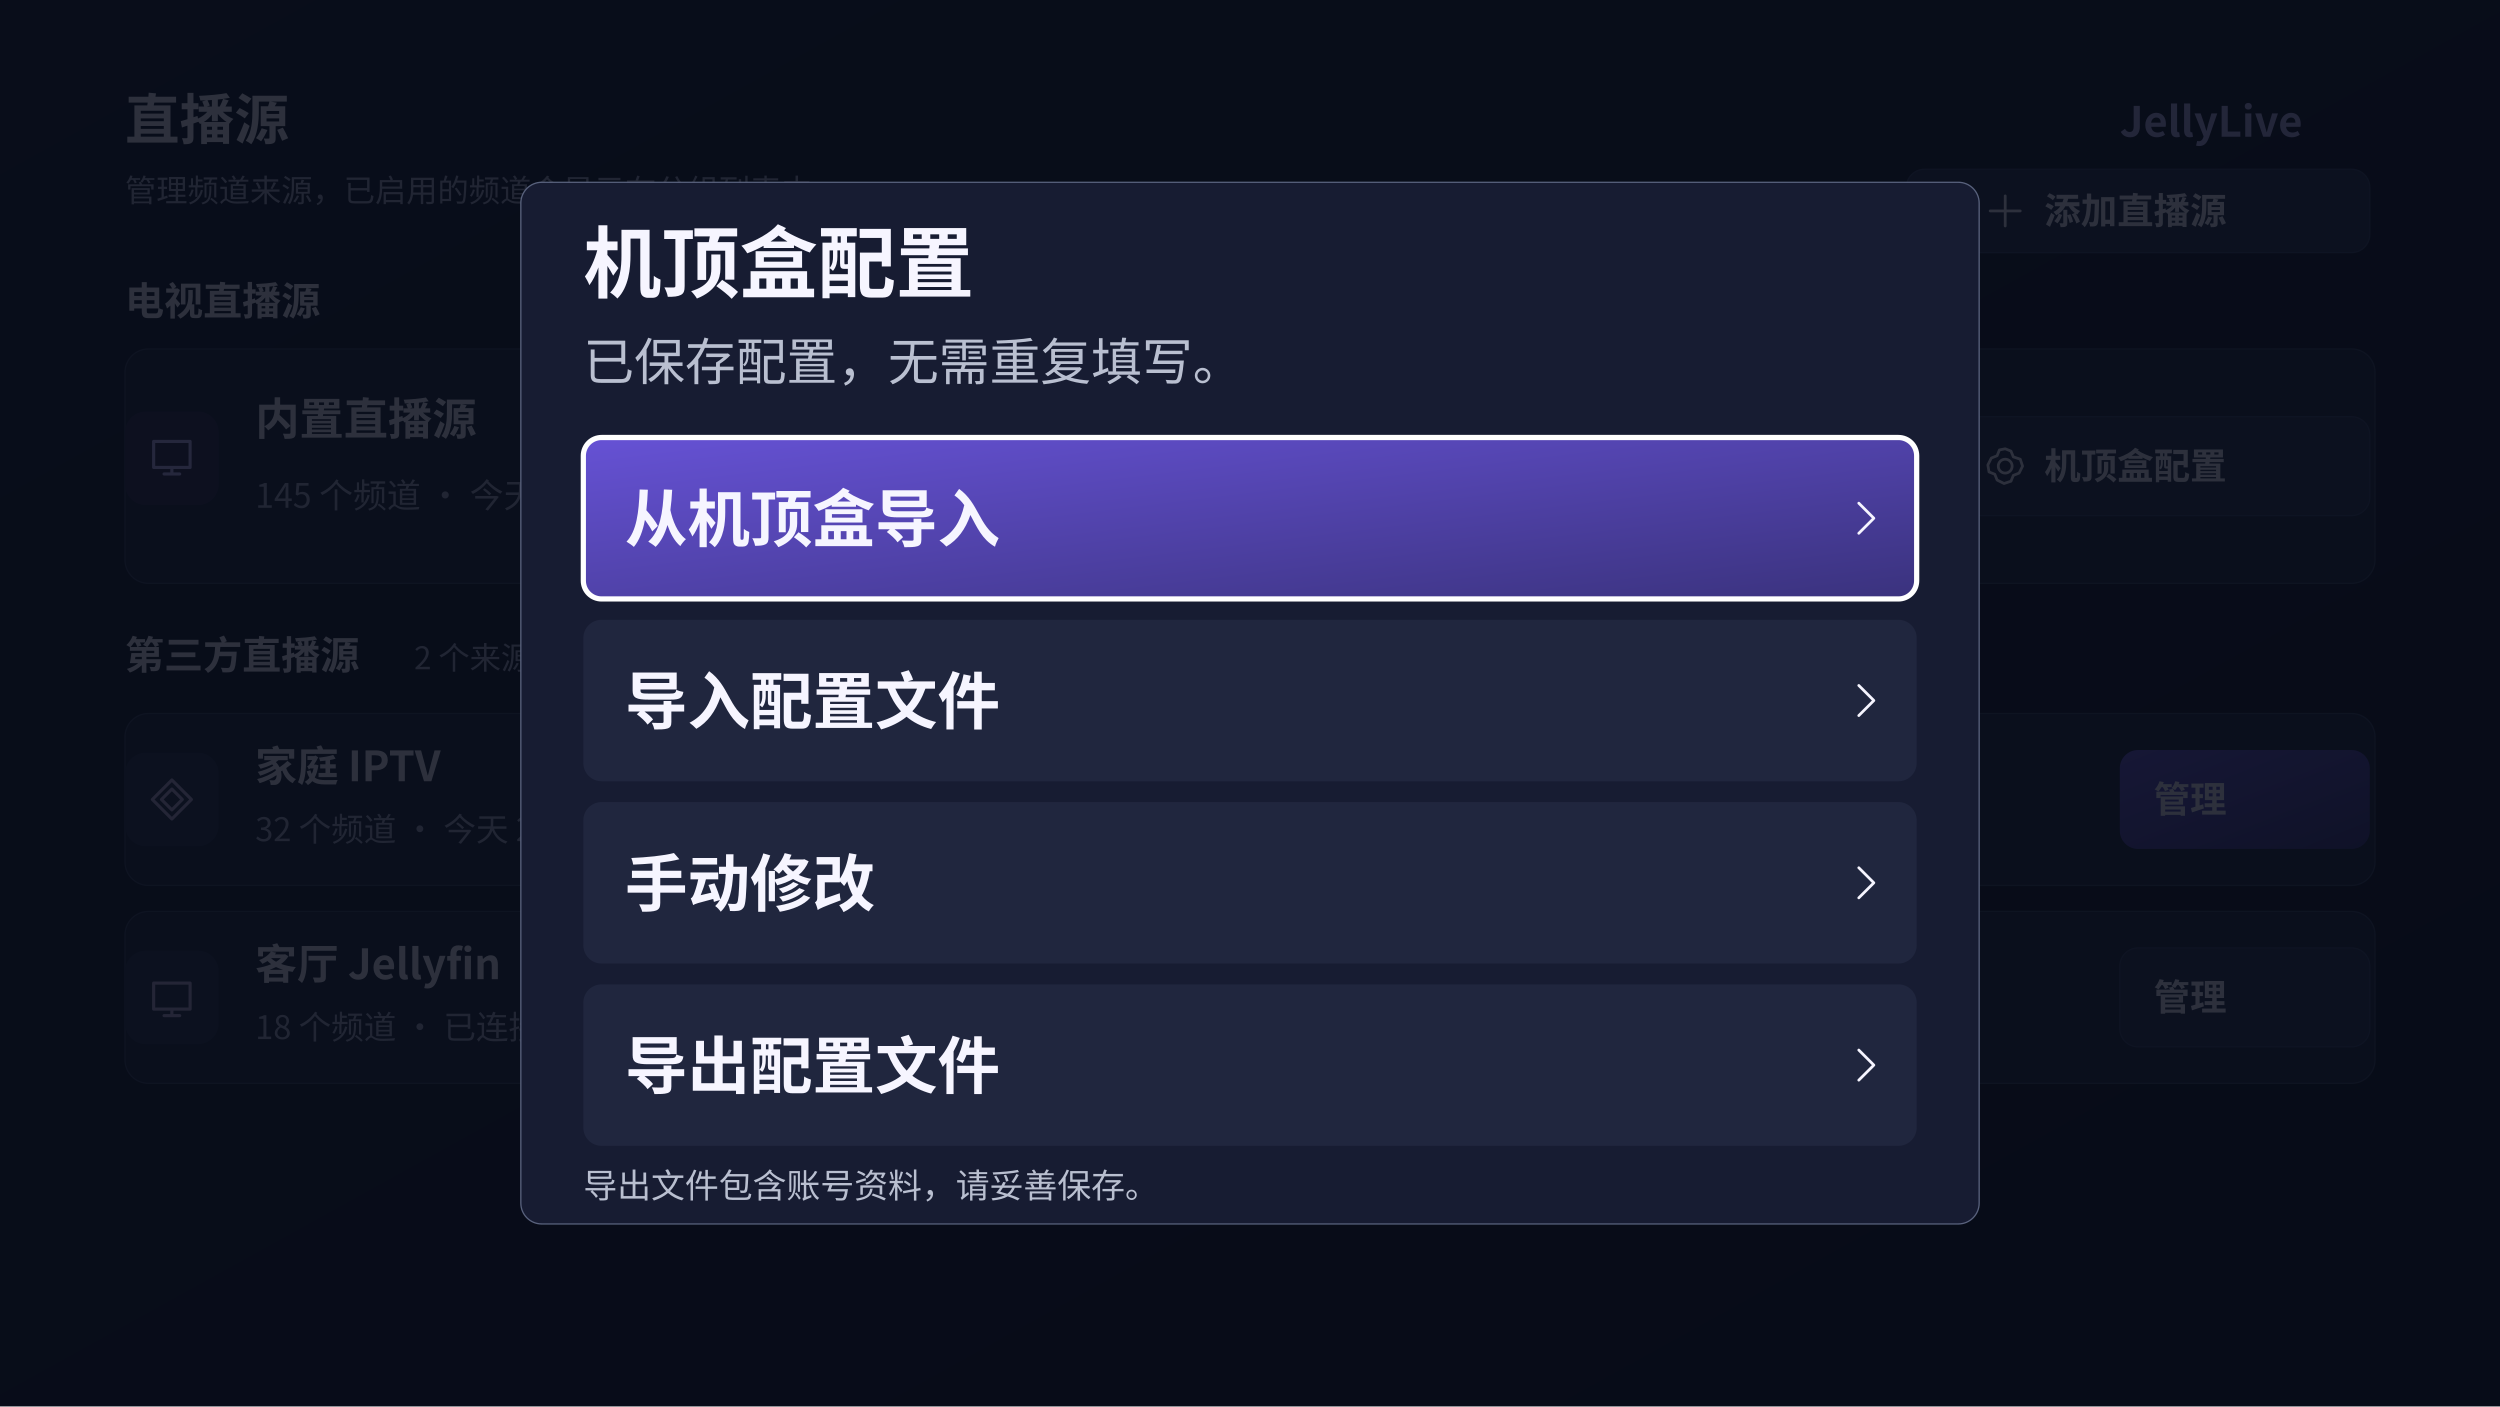
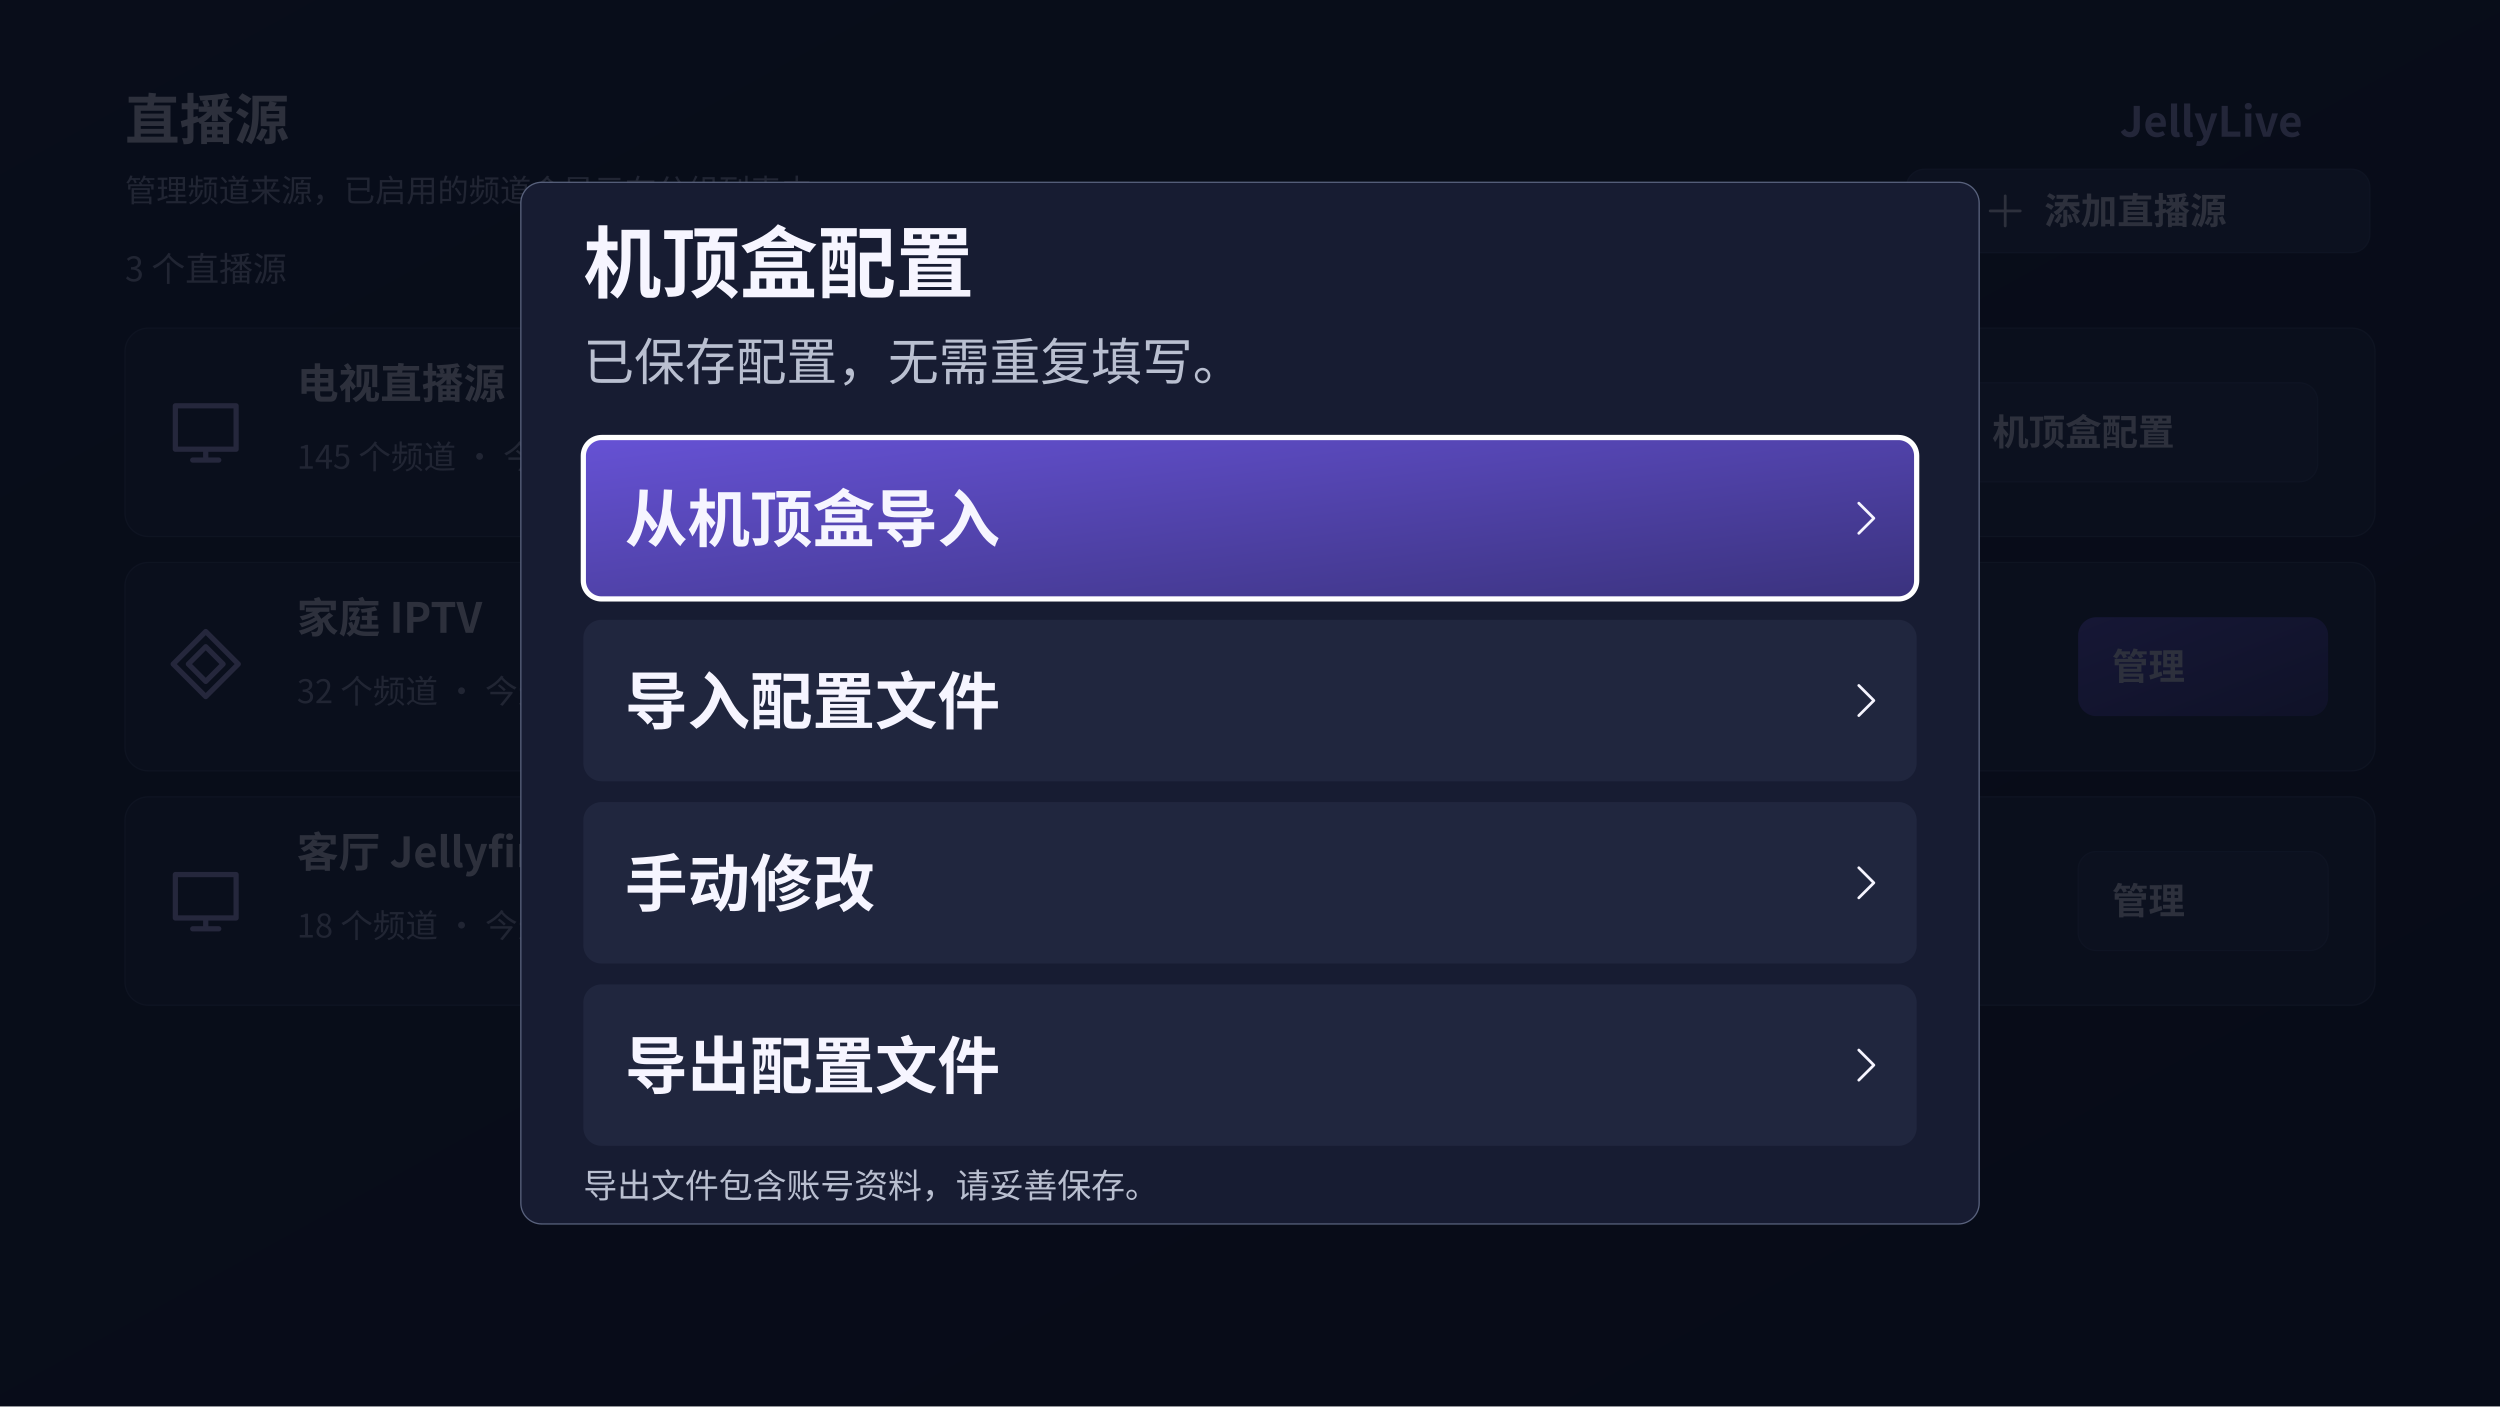
<svg xmlns="http://www.w3.org/2000/svg" width="1920" height="1080" viewBox="0 0 1920 1080" role="img" aria-labelledby="title desc">
  <defs>
    <linearGradient id="bg" x2="1" y2="1">
      <stop stop-color="#101326" />
      <stop offset="1" stop-color="#080c18" />
    </linearGradient>
    <linearGradient id="purple" x2="1" y2="1">
      <stop stop-color="#6652d5" />
      <stop offset="1" stop-color="#3a327d" />
    </linearGradient>
  </defs>
  <g font-family="Noto Sans CJK SC, Microsoft YaHei, sans-serif">
    <rect width="1920" height="1080" fill="url(#bg)" />
    <text x="96" y="107" fill="#f6f5ff" font-size="42" font-weight="650">直播源</text>
    <text x="1628" y="105" fill="#b9b0ef" font-size="32" font-weight="600">JellyLive</text>
    <text x="96" y="155" fill="#a9adc6" font-size="24" font-weight="400">管理频道来源，已启用的频道会显示在分组列表中</text>
    <rect x="1464" y="130" width="356" height="64" rx="14" fill="#242a46" stroke="#363e5d" stroke-width="1" />
    <g transform="translate(1524 146.0) scale(0.8888889)">
      <path d="M18 5 V31 M5 18 H31" fill="none" stroke="#f6f5ff" stroke-width="2.4" stroke-linecap="round" stroke-linejoin="round" />
    </g>
    <text x="1570" y="172.0" fill="#f6f5ff" font-size="28" font-weight="600">添加直播源</text>
-     <text x="96" y="242" fill="#f6f5ff" font-size="30" font-weight="600">电视直播源</text>
-     <rect x="96" y="268" width="1728" height="180" rx="18" fill="#171d32" stroke="#343d56" stroke-width="1" />
-     <rect x="96" y="316" width="72" height="72" rx="16" fill="#2b2848" stroke="none" stroke-width="1" />
-     <g transform="translate(114 332) scale(1.0)">
+     <text x="96" y="216" fill="#a9adc6" font-size="26" font-weight="400">3 个直播源</text>
+     <rect x="96" y="252" width="1728" height="160" rx="18" fill="#171d32" stroke="#343d56" stroke-width="1" />
+     <g transform="translate(128 300) scale(1.666667)">
      <path d="M4 7 H32 V27 H4 Z M12 32 H24 M18 27 V32" fill="none" stroke="#c7b8ff" stroke-width="2.4" stroke-linecap="round" stroke-linejoin="round" />
    </g>
-     <text x="196" y="334" fill="#f6f5ff" font-size="34" font-weight="600">内置直播源</text>
-     <text x="196" y="390" fill="#a9adc6" font-size="26" font-weight="400">145 个频道 · 今天 20:50 更新</text>
-     <rect x="1036" y="334" width="134" height="40" rx="20" fill="#2b2850" stroke="none" stroke-width="1" />
-     <text x="1054" y="362" fill="#a5dbbf" font-size="24" font-weight="400">已就绪</text>
-     <rect x="1230" y="320" width="244" height="76" rx="14" fill="#242a46" stroke="#363e5d" stroke-width="1" />
-     <g transform="translate(1254 342.0) scale(0.8888889)">
+     <text x="228" y="306" fill="#f6f5ff" font-size="32" font-weight="600">电视直播源</text>
+     <text x="228" y="360" fill="#a9adc6" font-size="25" font-weight="400">145 个频道 · 今天 20:50 更新</text>
+     <rect x="1190" y="294" width="244" height="76" rx="14" fill="#242a46" stroke="#363e5d" stroke-width="1" />
+     <g transform="translate(1214 316.0) scale(0.8888889)">
      <path d="M30 13 A13 13 0 1 0 30 24 M30 4 V14 H20" fill="none" stroke="#f6f5ff" stroke-width="2.4" stroke-linecap="round" stroke-linejoin="round" />
    </g>
-     <text x="1300" y="368.0" fill="#f6f5ff" font-size="28" font-weight="600">刷新频道</text>
-     <rect x="1500" y="320" width="320" height="76" rx="14" fill="#242a46" stroke="#363e5d" stroke-width="1" />
-     <g transform="translate(1524 342.0) scale(0.8888889)">
+     <text x="1260" y="342.0" fill="#f6f5ff" font-size="28" font-weight="600">刷新频道</text>
+     <rect x="1460" y="294" width="320" height="76" rx="14" fill="#242a46" stroke="#363e5d" stroke-width="1" />
+     <g transform="translate(1484 316.0) scale(0.8888889)">
      <path d="M18 3 L23 5 L25 10 L31 12 L33 18 L30 24 L25 26 L23 31 L17 33 L11 30 L9 25 L4 23 L3 17 L6 11 L11 9 L13 4 Z M24 18 A6 6 0 1 1 12 18 A6 6 0 1 1 24 18" fill="none" stroke="#f6f5ff" stroke-width="2.4" stroke-linecap="round" stroke-linejoin="round" />
    </g>
-     <text x="1570" y="368.0" fill="#f6f5ff" font-size="28" font-weight="600">机顶盒配置</text>
-     <text x="96" y="514" fill="#f6f5ff" font-size="30" font-weight="600">第三方直播源</text>
-     <text x="318" y="514" fill="#a9adc6" font-size="24" font-weight="400">2 个来源</text>
-     <rect x="96" y="548" width="1728" height="132" rx="18" fill="#171d32" stroke="#343d56" stroke-width="1" />
-     <rect x="96" y="578" width="72" height="72" rx="16" fill="#242d46" stroke="none" stroke-width="1" />
-     <g transform="translate(114 596) scale(1.0)">
-       <path d="M18 3 L33 18 L18 33 L3 18 Z M18 10 L26 18 L18 26 L10 18 Z" fill="none" stroke="#bdafd9" stroke-width="2.4" stroke-linecap="round" stroke-linejoin="round" />
+     <text x="1530" y="342.0" fill="#f6f5ff" font-size="28" font-weight="600">机顶盒配置</text>
+     <rect x="96" y="432" width="1728" height="160" rx="18" fill="#171d32" stroke="#343d56" stroke-width="1" />
+     <g transform="translate(128 480) scale(1.666667)">
+       <path d="M18 3 L33 18 L18 33 L3 18 Z M18 10 L26 18 L18 26 L10 18 Z" fill="none" stroke="#c7b8ff" stroke-width="2.4" stroke-linecap="round" stroke-linejoin="round" />
    </g>
-     <text x="196" y="600" fill="#f6f5ff" font-size="32" font-weight="600">家庭 IPTV</text>
-     <text x="196" y="646" fill="#a9adc6" font-size="25" font-weight="400">32 个频道 · 今天 20:40 更新</text>
-     <rect x="1130" y="593" width="156" height="40" rx="20" fill="#2b2850" stroke="none" stroke-width="1" />
-     <text x="1148" y="621" fill="#b6a8ff" font-size="24" font-weight="400">M3U</text>
-     <rect x="1320" y="593" width="156" height="40" rx="20" fill="#2b2850" stroke="none" stroke-width="1" />
-     <text x="1338" y="621" fill="#a5dbbf" font-size="24" font-weight="400">已启用</text>
-     <rect x="1628" y="576" width="192" height="76" rx="14" fill="url(#purple)" stroke="none" stroke-width="4" />
-     <text x="1654" y="624.0" fill="#f6f5ff" font-size="28" font-weight="600">管理</text>
-     <rect x="96" y="700" width="1728" height="132" rx="18" fill="#171d32" stroke="#343d56" stroke-width="1" />
-     <rect x="96" y="730" width="72" height="72" rx="16" fill="#242d46" stroke="none" stroke-width="1" />
-     <g transform="translate(114 748) scale(1.0)">
-       <path d="M4 7 H32 V27 H4 Z M12 32 H24 M18 27 V32" fill="none" stroke="#bdafd9" stroke-width="2.4" stroke-linecap="round" stroke-linejoin="round" />
+     <text x="228" y="486" fill="#f6f5ff" font-size="32" font-weight="600">家庭 IPTV</text>
+     <text x="228" y="540" fill="#a9adc6" font-size="25" font-weight="400">32 个频道 · 今天 20:40 更新</text>
+     <rect x="1098" y="494" width="156" height="40" rx="20" fill="#2b2850" stroke="none" stroke-width="1" />
+     <text x="1116" y="522" fill="#b6a8ff" font-size="24" font-weight="400">M3U</text>
+     <rect x="1288" y="494" width="156" height="40" rx="20" fill="#2b2850" stroke="none" stroke-width="1" />
+     <text x="1306" y="522" fill="#a5dbbf" font-size="24" font-weight="400">已启用</text>
+     <rect x="1596" y="474" width="192" height="76" rx="14" fill="url(#purple)" stroke="none" stroke-width="4" />
+     <text x="1622" y="522.0" fill="#f6f5ff" font-size="28" font-weight="600">管理</text>
+     <rect x="96" y="612" width="1728" height="160" rx="18" fill="#171d32" stroke="#343d56" stroke-width="1" />
+     <g transform="translate(128 660) scale(1.666667)">
+       <path d="M4 7 H32 V27 H4 Z M12 32 H24 M18 27 V32" fill="none" stroke="#c7b8ff" stroke-width="2.4" stroke-linecap="round" stroke-linejoin="round" />
    </g>
-     <text x="196" y="752" fill="#f6f5ff" font-size="32" font-weight="600">客厅 Jellyfin</text>
-     <text x="196" y="798" fill="#a9adc6" font-size="25" font-weight="400">18 个频道 · 已连接服务器</text>
-     <rect x="1130" y="745" width="156" height="40" rx="20" fill="#2b2850" stroke="none" stroke-width="1" />
-     <text x="1148" y="773" fill="#b6a8ff" font-size="24" font-weight="400">Jellyfin</text>
-     <rect x="1320" y="745" width="156" height="40" rx="20" fill="#2b2850" stroke="none" stroke-width="1" />
-     <text x="1338" y="773" fill="#a5dbbf" font-size="24" font-weight="400">已启用</text>
-     <rect x="1628" y="728" width="192" height="76" rx="14" fill="#242a46" stroke="#363e5d" stroke-width="1" />
-     <text x="1654" y="776.0" fill="#f6f5ff" font-size="28" font-weight="600">管理</text>
+     <text x="228" y="666" fill="#f6f5ff" font-size="32" font-weight="600">客厅 Jellyfin</text>
+     <text x="228" y="720" fill="#a9adc6" font-size="25" font-weight="400">18 个频道 · 今天 20:35 更新</text>
+     <rect x="1098" y="674" width="156" height="40" rx="20" fill="#2b2850" stroke="none" stroke-width="1" />
+     <text x="1116" y="702" fill="#b6a8ff" font-size="24" font-weight="400">Jellyfin</text>
+     <rect x="1288" y="674" width="156" height="40" rx="20" fill="#2b2850" stroke="none" stroke-width="1" />
+     <text x="1306" y="702" fill="#a5dbbf" font-size="24" font-weight="400">已启用</text>
+     <rect x="1596" y="654" width="192" height="76" rx="14" fill="#242a46" stroke="#363e5d" stroke-width="1" />
+     <text x="1622" y="702.0" fill="#f6f5ff" font-size="28" font-weight="600">管理</text>
    <rect x="0" y="0" width="1920" height="1080" rx="0" fill="#080c18" fill-opacity="0.84" stroke="none" stroke-width="1" />
    <g data-role="box-config-menu" data-origin="sources" data-restore="box-config">
      <rect x="400" y="140" width="1120" height="800" rx="16" fill="#171c32" stroke="#59627d" stroke-width="1" />
      <text x="448" y="224" fill="#f6f5ff" font-size="60" font-weight="650">机顶盒配置</text>
      <text x="448" y="292" fill="#b9bfd0" font-size="39" font-weight="400">已保存配置，无需重复填写。</text>
      <rect x="448" y="336" width="1024" height="124" rx="14" fill="url(#purple)" stroke="#fff" stroke-width="4" />
      <text x="480" y="416" fill="#f6f5ff" font-size="48" font-weight="600">从机顶盒导入</text>
      <g transform="translate(1416 382.0) scale(0.8888889)">
        <path d="M13 5 L26 18 L13 31" fill="none" stroke="#f6f5ff" stroke-width="2.4" stroke-linecap="round" stroke-linejoin="round" />
      </g>
      <rect x="448" y="476" width="1024" height="124" rx="14" fill="#20263e" stroke="none" stroke-width="0" />
      <text x="480" y="556" fill="#f6f5ff" font-size="48" font-weight="600">导入配置文件</text>
      <g transform="translate(1416 522.0) scale(0.8888889)">
        <path d="M13 5 L26 18 L13 31" fill="none" stroke="#f6f5ff" stroke-width="2.4" stroke-linecap="round" stroke-linejoin="round" />
      </g>
      <rect x="448" y="616" width="1024" height="124" rx="14" fill="#20263e" stroke="none" stroke-width="0" />
      <text x="480" y="696" fill="#f6f5ff" font-size="48" font-weight="600">手动修改</text>
      <g transform="translate(1416 662.0) scale(0.8888889)">
        <path d="M13 5 L26 18 L13 31" fill="none" stroke="#f6f5ff" stroke-width="2.4" stroke-linecap="round" stroke-linejoin="round" />
      </g>
      <rect x="448" y="756" width="1024" height="124" rx="14" fill="#20263e" stroke="none" stroke-width="0" />
      <text x="480" y="836" fill="#f6f5ff" font-size="48" font-weight="600">导出配置文件</text>
      <g transform="translate(1416 802.0) scale(0.8888889)">
        <path d="M13 5 L26 18 L13 31" fill="none" stroke="#f6f5ff" stroke-width="2.4" stroke-linecap="round" stroke-linejoin="round" />
      </g>
      <text x="448" y="920" fill="#b9bfd0" font-size="26" font-weight="400">导出文件包含账号资料，请妥善保存。</text>
    </g>
  </g>
</svg>
